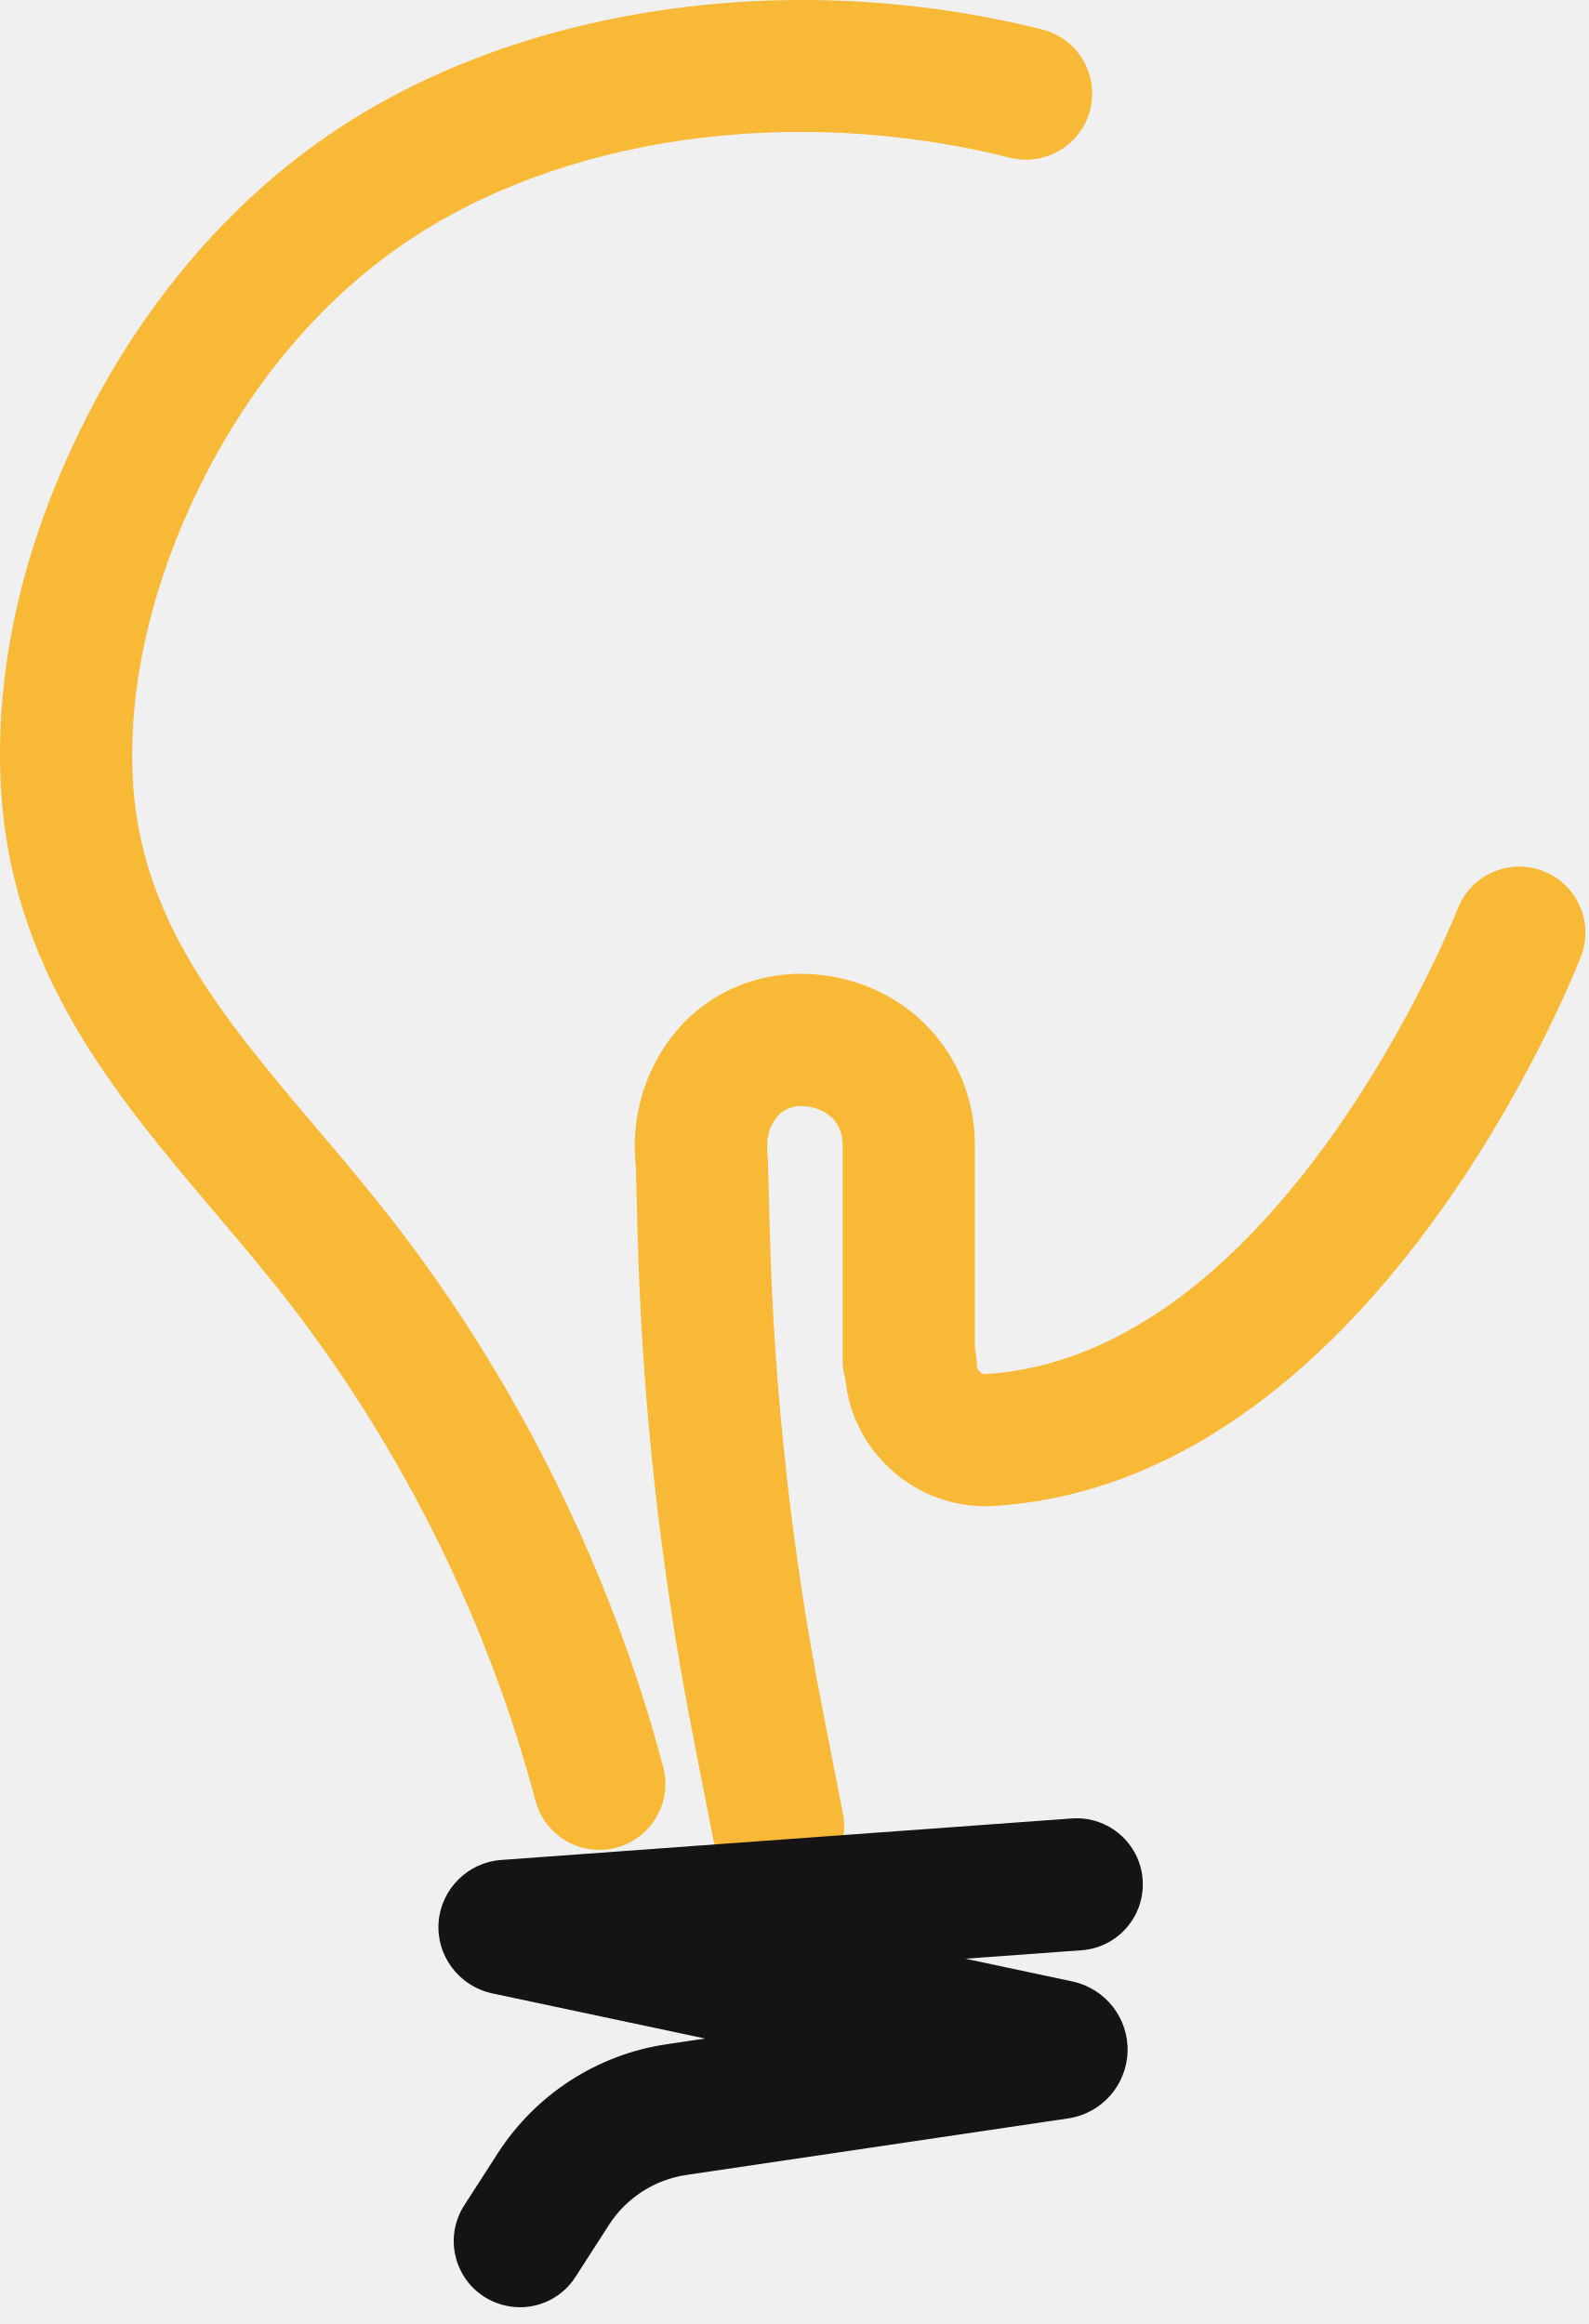
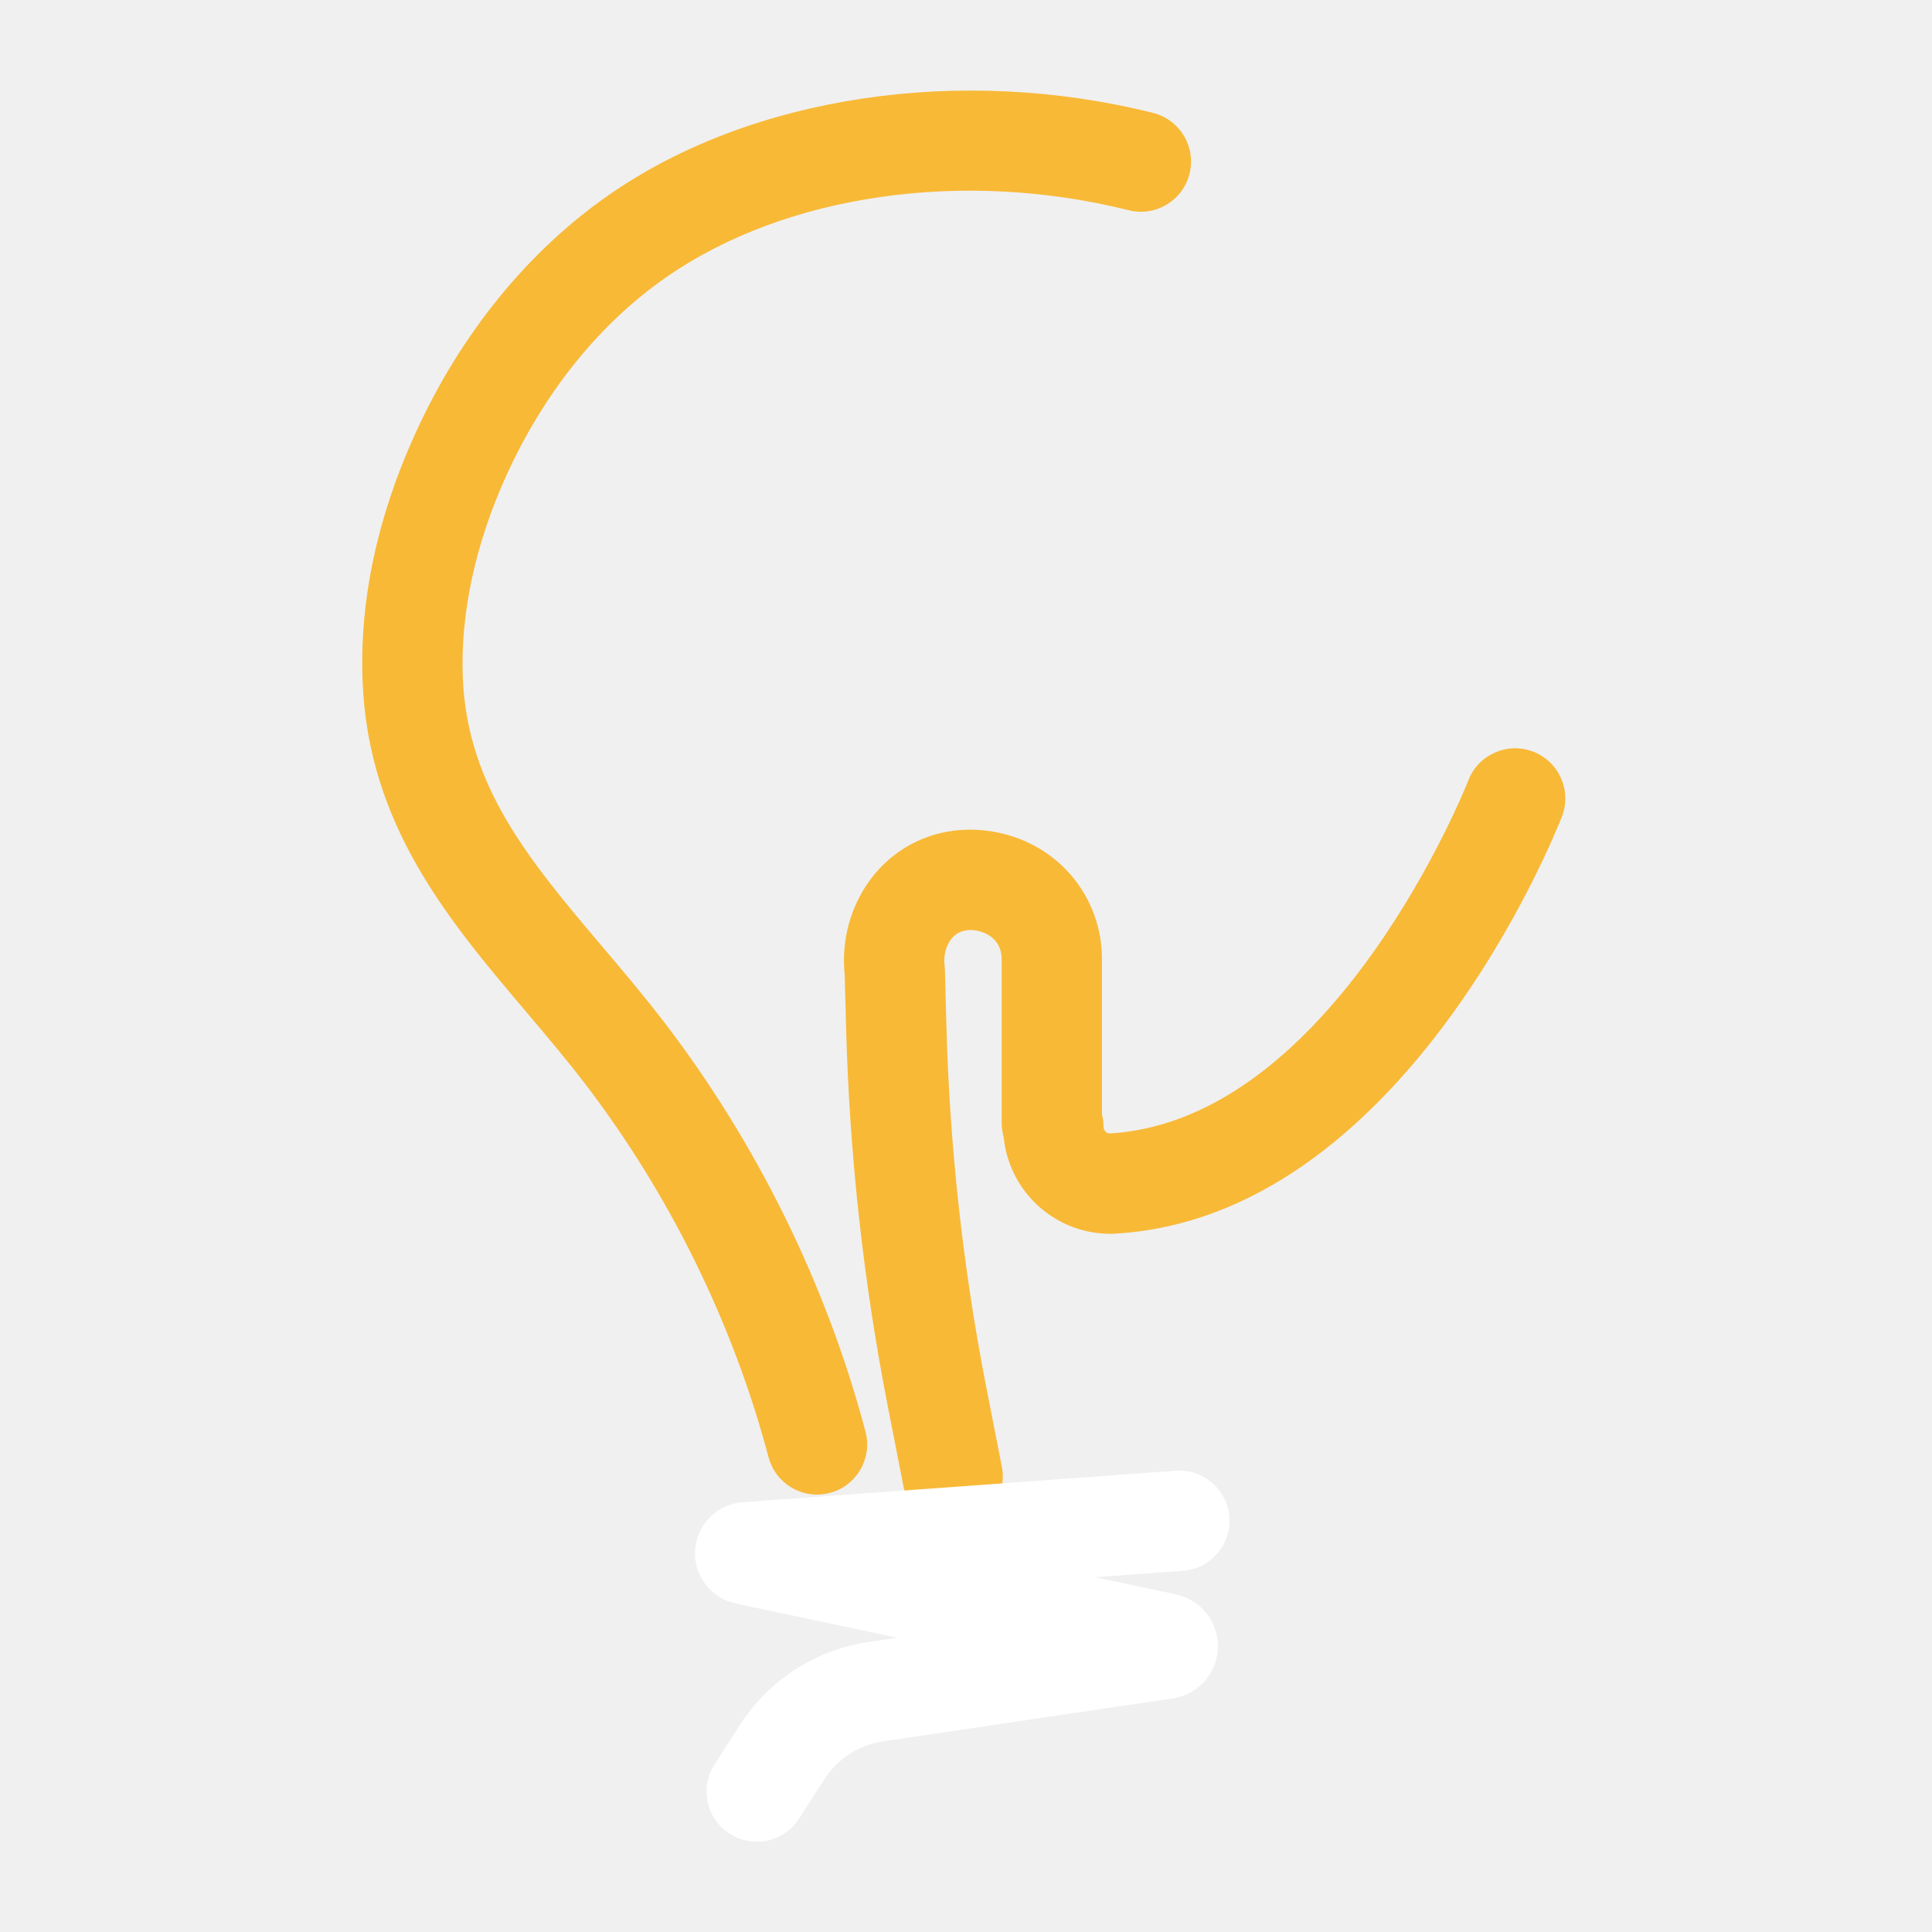
- <svg xmlns="http://www.w3.org/2000/svg" width="41" height="60" viewBox="0 0 41 60" fill="none">
-   <path d="M15.469 47.759C14.713 47.759 14.024 47.254 13.821 46.489C12.614 41.934 10.451 37.536 7.568 33.77C6.937 32.945 6.246 32.13 5.58 31.343C2.934 28.22 0.2 24.991 0.012 20.084C-0.093 17.354 0.505 14.534 1.788 11.703C3.336 8.284 5.634 5.455 8.43 3.522C13.265 0.178 20.342 -0.881 26.9 0.76C27.814 0.989 28.369 1.915 28.141 2.83C27.912 3.745 26.986 4.299 26.071 4.071C20.437 2.662 14.421 3.526 10.37 6.328C8.081 7.912 6.188 10.257 4.894 13.112C3.847 15.423 3.336 17.789 3.42 19.954C3.562 23.683 5.703 26.212 8.182 29.139C8.876 29.958 9.593 30.806 10.276 31.697C13.431 35.817 15.796 40.63 17.118 45.617C17.36 46.528 16.817 47.461 15.907 47.702C15.76 47.741 15.613 47.759 15.468 47.759H15.469Z" fill="#F8B937" />
-   <path d="M20.081 48.852C19.282 48.852 18.568 48.288 18.409 47.473L17.883 44.787C17.052 40.544 16.573 36.202 16.459 31.881L16.411 30.084C16.332 29.281 16.445 28.509 16.745 27.789C17.561 25.841 19.511 24.814 21.598 25.234C23.697 25.656 25.163 27.434 25.163 29.557V35.108C25.163 36.05 24.399 36.814 23.457 36.814C22.514 36.814 21.75 36.05 21.75 35.108V29.557C21.75 28.805 21.119 28.619 20.926 28.579C20.647 28.524 20.141 28.517 19.893 29.108C19.81 29.306 19.782 29.531 19.811 29.777L19.821 29.927L19.87 31.791C19.979 35.923 20.436 40.075 21.232 44.131L21.757 46.817C21.939 47.742 21.336 48.638 20.411 48.819C20.301 48.841 20.191 48.852 20.081 48.852Z" fill="#F8B937" />
-   <path d="M25.487 38.888H25.444C23.436 38.888 21.803 37.255 21.803 35.247C21.803 34.304 22.567 33.541 23.509 33.541C24.451 33.541 25.215 34.304 25.215 35.247C25.215 35.365 25.306 35.463 25.421 35.475C33.05 35.031 37.582 23.578 37.627 23.462C37.968 22.583 38.956 22.148 39.835 22.489C40.713 22.831 41.148 23.818 40.807 24.697C40.59 25.256 35.38 38.39 25.53 38.887L25.487 38.889V38.888Z" fill="#F8B937" />
-   <path d="M13.417 59.566C13.101 59.566 12.781 59.478 12.495 59.294C11.703 58.785 11.474 57.729 11.983 56.937L12.848 55.593C13.829 54.068 15.42 53.041 17.214 52.776L18.199 52.63L12.696 51.462C11.837 51.272 11.253 50.481 11.322 49.62C11.389 48.766 12.081 48.081 12.934 48.02L27.668 46.948C28.606 46.88 29.426 47.586 29.494 48.525C29.563 49.465 28.856 50.283 27.917 50.351L24.919 50.569L27.682 51.156C28.541 51.343 29.134 52.108 29.105 52.975C29.075 53.843 28.431 54.565 27.572 54.692L17.715 56.152C16.895 56.274 16.168 56.743 15.719 57.441L14.854 58.785C14.528 59.292 13.979 59.568 13.417 59.568V59.566Z" fill="#141414" />
+ <svg xmlns="http://www.w3.org/2000/svg" width="320" height="320" viewBox="0 0 320 320" fill="none">
+   <path d="M135.322 247.551C131.643 247.551 128.286 245.092 127.297 241.368C121.419 219.184 110.889 197.77 96.85 179.435C93.776 175.417 90.413 171.449 87.169 167.617C74.288 152.408 60.972 136.685 60.057 112.794C59.548 99.501 62.459 85.767 68.704 71.982C76.244 55.338 87.434 41.564 101.05 32.148C124.589 15.865 159.049 10.711 190.982 18.702C195.435 19.816 198.137 24.326 197.023 28.78C195.91 33.233 191.4 35.935 186.946 34.822C159.512 27.96 130.219 32.171 110.494 45.814C99.348 53.523 90.13 64.946 83.828 78.844C78.731 90.096 76.244 101.621 76.651 112.161C77.346 130.321 87.768 142.63 99.84 156.884C103.22 160.874 106.713 165 110.036 169.341C125.398 189.399 136.916 212.837 143.354 237.118C144.529 241.554 141.884 246.098 137.453 247.274C136.741 247.461 136.023 247.551 135.317 247.551H135.322Z" fill="#F8B937" />
+   <path d="M157.78 252.87C153.886 252.87 150.41 250.123 149.636 246.156L147.076 233.077C143.029 212.42 140.695 191.276 140.141 170.235L139.909 161.485C139.525 157.574 140.073 153.816 141.537 150.312C145.51 140.828 155.005 135.826 165.167 137.872C175.386 139.924 182.524 148.582 182.524 158.92V185.947C182.524 190.536 178.805 194.255 174.216 194.255C169.626 194.255 165.908 190.536 165.908 185.947V158.92C165.908 155.257 162.833 154.353 161.895 154.161C160.533 153.889 158.068 153.855 156.865 156.732C156.458 157.699 156.322 158.795 156.463 159.993L156.514 160.722L156.752 169.799C157.283 189.92 159.51 210.136 163.381 229.884L165.941 242.962C166.823 247.467 163.89 251.83 159.385 252.712C158.848 252.819 158.311 252.87 157.78 252.87Z" fill="#F8B937" />
+   <path d="M184.1 204.354H183.891C174.113 204.354 166.161 196.402 166.161 186.625C166.161 182.035 169.88 178.316 174.469 178.316C179.058 178.316 182.777 182.035 182.777 186.625C182.777 187.201 183.218 187.676 183.778 187.738C220.927 185.573 242.992 129.807 243.212 129.241C244.874 124.963 249.684 122.844 253.962 124.505C258.241 126.167 260.36 130.977 258.698 135.255C257.641 137.979 232.27 201.93 184.309 204.349L184.1 204.36V204.354Z" fill="#F8B937" />
+   <path d="M125.334 305.041C123.797 305.041 122.237 304.612 120.847 303.719C116.987 301.238 115.873 296.095 118.354 292.24L122.565 285.695C127.341 278.269 135.089 273.267 143.822 271.978L148.62 271.266L121.825 265.58C117.642 264.653 114.799 260.804 115.133 256.611C115.461 252.451 118.829 249.116 122.983 248.823L194.728 243.6C199.294 243.272 203.285 246.709 203.618 251.281C203.951 255.859 200.51 259.838 195.937 260.171L181.338 261.234L194.795 264.088C198.978 265.004 201.866 268.728 201.725 272.95C201.578 277.172 198.441 280.688 194.259 281.309L146.263 288.419C142.267 289.013 138.729 291.296 136.542 294.693L132.331 301.238C130.743 303.708 128.07 305.053 125.334 305.053V305.041Z" fill="white" />
</svg>
